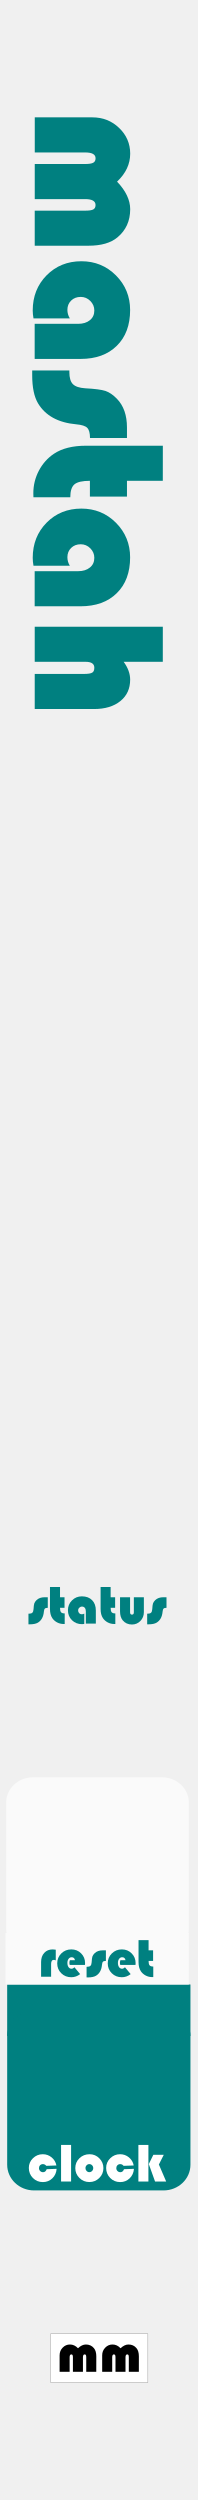
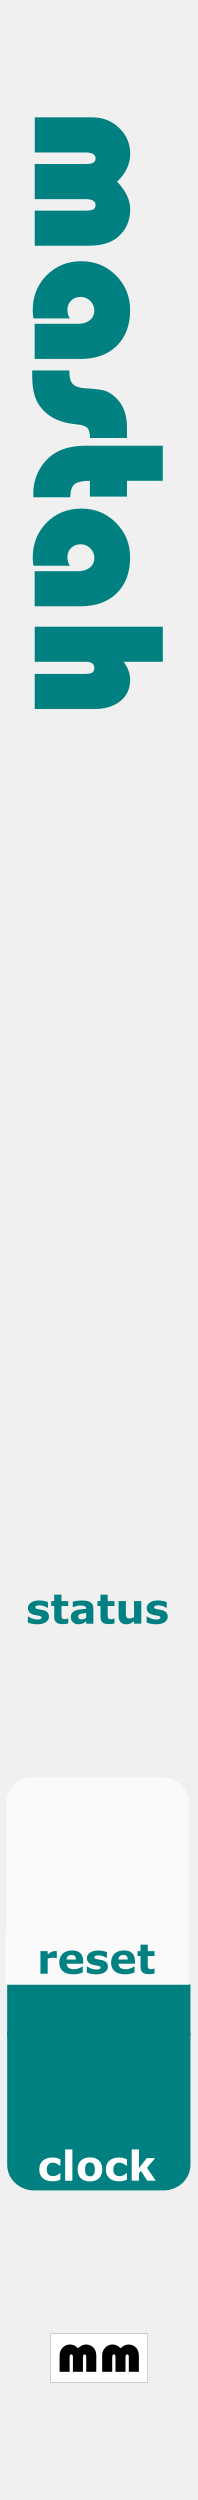
<svg xmlns="http://www.w3.org/2000/svg" width="10.16mm" height="128.5mm" viewBox="0 0 10.16 128.5" version="1.1" id="svg8">
  <defs id="defs2" />
  <g id="layer1" transform="translate(0,-168.5)">
    <path style="fill:#008080;fill-opacity:1;stroke-width:0.271" d="M 0.369,270.504 H 9.789 v 2.646 H 0.369 Z" id="rect180" />
    <path style="fill:#008080;fill-opacity:1;stroke-width:0.271" d="m 1.754,271.827 h 6.65 c 0.767,0 1.385,0.59 1.385,1.323 v 6.615 c 0,0.733 -0.618,1.323 -1.385,1.323 H 1.754 c -0.767,0 -1.385,-0.59 -1.385,-1.323 v -6.615 c 0,-0.733 0.618,-1.323 1.385,-1.323 z" id="rect182" />
    <g aria-label="mastah" transform="rotate(90)" style="font-style:normal;font-weight:normal;font-size:2.822px;line-height:1.25;font-family:sans-serif;letter-spacing:0px;word-spacing:0px;fill:#008080;fill-opacity:1;stroke:none;stroke-width:0.265" id="text1472">
      <path d="m 181.132,-1.785 h -1.804 v -2.595 q 0,-0.299 -0.063,-0.415 -0.063,-0.116 -0.227,-0.116 -0.304,0 -0.304,0.535 v 2.59 h -1.804 v -2.595 q 0,-0.299 -0.068,-0.415 -0.063,-0.116 -0.227,-0.116 -0.299,0 -0.299,0.535 v 2.59 h -1.804 v -2.961 q 0,-0.81 0.545,-1.375 0.545,-0.569 1.322,-0.569 0.801,0 1.437,0.675 0.709,-0.675 1.418,-0.675 0.902,0 1.447,0.656 0.429,0.511 0.429,1.49 z" style="font-style:normal;font-variant:normal;font-weight:normal;font-stretch:normal;font-size:9.878px;font-family:'Bauhaus 93';-inkscape-font-specification:'Bauhaus 93, ';fill:#008080;stroke-width:0.265" id="path1474" />
      <path d="m 184.865,-3.588 v 1.867 q -0.222,0.039 -0.405,0.039 -1.085,0 -1.809,-0.714 -0.723,-0.714 -0.723,-1.789 0,-1.047 0.728,-1.775 0.733,-0.728 1.78,-0.728 1.167,0 1.838,0.685 0.675,0.68 0.675,1.862 v 2.359 h -1.804 V -4.013 q 0,-0.381 -0.188,-0.608 -0.183,-0.227 -0.497,-0.227 -0.285,0 -0.492,0.207 -0.207,0.207 -0.207,0.492 0,0.299 0.188,0.492 0.188,0.193 0.477,0.193 0.236,0 0.439,-0.125 z" style="font-style:normal;font-variant:normal;font-weight:normal;font-stretch:normal;font-size:9.878px;font-family:'Bauhaus 93';-inkscape-font-specification:'Bauhaus 93, ';fill:#008080;stroke-width:0.265" id="path1476" />
      <path d="m 191.014,-6.526 v 1.9 q -0.381,0 -0.526,0.145 -0.14,0.14 -0.178,0.559 -0.125,1.394 -1.08,1.968 -0.506,0.299 -1.437,0.299 h -0.251 v -1.91 h 0.082 q 0.434,0 0.617,-0.178 0.188,-0.183 0.217,-0.637 0.039,-0.738 0.135,-1.037 0.101,-0.299 0.405,-0.593 0.531,-0.516 1.471,-0.516 z" style="font-style:normal;font-variant:normal;font-weight:normal;font-stretch:normal;font-size:9.878px;font-family:'Bauhaus 93';-inkscape-font-specification:'Bauhaus 93, ';fill:#008080;stroke-width:0.265" id="path1478" />
-       <path d="m 193.214,-8.368 v 1.842 h 0.81 v 1.905 h -0.81 q 0,0.574 0.178,0.791 0.183,0.217 0.666,0.217 v 1.895 q -0.14,0.005 -0.207,0.005 -0.613,0 -1.158,-0.285 -0.54,-0.285 -0.868,-0.772 -0.415,-0.622 -0.415,-1.65 v -3.95 z" style="font-style:normal;font-variant:normal;font-weight:normal;font-stretch:normal;font-size:9.878px;font-family:'Bauhaus 93';-inkscape-font-specification:'Bauhaus 93, ';fill:#008080;stroke-width:0.265" id="path1480" />
+       <path d="m 193.214,-8.368 v 1.842 h 0.81 v 1.905 h -0.81 q 0,0.574 0.178,0.791 0.183,0.217 0.666,0.217 v 1.895 q -0.14,0.005 -0.207,0.005 -0.613,0 -1.158,-0.285 -0.54,-0.285 -0.868,-0.772 -0.415,-0.622 -0.415,-1.65 V -8.368 Z" style="font-style:normal;font-variant:normal;font-weight:normal;font-stretch:normal;font-size:9.878px;font-family:'Bauhaus 93';-inkscape-font-specification:'Bauhaus 93, ';fill:#008080;stroke-width:0.265" id="path1480" />
      <path d="m 197.579,-3.588 v 1.867 q -0.222,0.039 -0.405,0.039 -1.085,0 -1.809,-0.714 -0.723,-0.714 -0.723,-1.789 0,-1.047 0.728,-1.775 0.733,-0.728 1.78,-0.728 1.167,0 1.838,0.685 0.675,0.68 0.675,1.862 v 2.359 h -1.804 V -4.013 q 0,-0.381 -0.188,-0.608 -0.183,-0.227 -0.497,-0.227 -0.285,0 -0.492,0.207 -0.207,0.207 -0.207,0.492 0,0.299 0.188,0.492 0.188,0.193 0.477,0.193 0.236,0 0.439,-0.125 z" style="font-style:normal;font-variant:normal;font-weight:normal;font-stretch:normal;font-size:9.878px;font-family:'Bauhaus 93';-inkscape-font-specification:'Bauhaus 93, ';fill:#008080;stroke-width:0.265" id="path1482" />
      <path d="m 202.518,-8.368 v 2.011 q 0.458,-0.333 0.916,-0.333 0.695,0 1.1,0.502 0.41,0.502 0.41,1.355 v 3.048 h -1.804 v -2.542 q 0,-0.309 -0.068,-0.415 -0.063,-0.106 -0.251,-0.106 -0.304,0 -0.304,0.449 v 2.614 h -1.804 v -6.584 z" style="font-style:normal;font-variant:normal;font-weight:normal;font-stretch:normal;font-size:9.878px;font-family:'Bauhaus 93';-inkscape-font-specification:'Bauhaus 93, ';fill:#008080;stroke-width:0.265" id="path1484" />
    </g>
    <path id="rect172" d="m 0.285,267.858 h 9.42 v 2.646 h -9.42 z" style="fill:#fafafa;stroke-width:0.271" />
    <path id="rect174" d="m 1.698,259.854 h 6.627 c 0.765,0 1.381,0.579 1.381,1.299 v 6.495 c 0,0.72 -0.616,1.299 -1.381,1.299 h -6.627 c -0.765,0 -1.381,-0.579 -1.381,-1.299 v -6.495 c 0,-0.72 0.616,-1.299 1.381,-1.299 z" style="fill:#fafafa;stroke-width:0.268" />
-     <g aria-label="reset" style="font-style:normal;font-weight:normal;font-size:2.822px;line-height:1.25;font-family:sans-serif;letter-spacing:0px;word-spacing:0px;fill:#000000;fill-opacity:1;stroke:none;stroke-width:0.265" id="text1574">
-       <path d="m 2.866,268.715 v 0.551 q -0.054,-0.03 -0.098,-0.03 -0.141,0 -0.141,0.215 v 0.652 H 2.112 v -0.751 q 0,-0.298 0.163,-0.474 Q 2.437,268.7 2.709,268.7 q 0.061,0 0.157,0.015 z" style="font-style:normal;font-variant:normal;font-weight:normal;font-stretch:normal;font-family:'Bauhaus 93';-inkscape-font-specification:'Bauhaus 93, ';fill:#008080;stroke-width:0.265" id="path1580" />
-       <path d="M 4.367,269.499 H 3.585 q -0.018,-0.059 -0.018,-0.109 0,-0.069 0.025,-0.135 H 3.854 q -0.028,-0.153 -0.172,-0.153 -0.096,0 -0.157,0.083 -0.061,0.081 -0.061,0.209 0,0.134 0.058,0.216 0.059,0.083 0.154,0.083 0.077,0 0.149,-0.077 l 0.294,0.353 q -0.205,0.161 -0.456,0.161 -0.306,0 -0.514,-0.205 -0.208,-0.205 -0.208,-0.508 0,-0.302 0.209,-0.51 0.211,-0.208 0.517,-0.208 0.299,0 0.502,0.204 0.204,0.203 0.204,0.5 0,0.03 -0.006,0.097 z" style="font-style:normal;font-variant:normal;font-weight:normal;font-stretch:normal;font-family:'Bauhaus 93';-inkscape-font-specification:'Bauhaus 93, ';fill:#008080;stroke-width:0.265" id="path1582" />
-       <path d="m 5.443,268.748 v 0.543 q -0.109,0 -0.15,0.041 -0.04,0.04 -0.051,0.16 -0.036,0.398 -0.309,0.562 -0.145,0.085 -0.411,0.085 h -0.072 v -0.546 h 0.023 q 0.124,0 0.176,-0.051 0.054,-0.052 0.062,-0.182 0.011,-0.211 0.039,-0.296 0.029,-0.085 0.116,-0.17 0.152,-0.147 0.42,-0.147 z" style="font-style:normal;font-variant:normal;font-weight:normal;font-stretch:normal;font-family:'Bauhaus 93';-inkscape-font-specification:'Bauhaus 93, ';fill:#008080;stroke-width:0.265" id="path1584" />
-       <path d="M 6.963,269.499 H 6.182 q -0.018,-0.059 -0.018,-0.109 0,-0.069 0.025,-0.135 h 0.262 q -0.028,-0.153 -0.172,-0.153 -0.096,0 -0.157,0.083 -0.061,0.081 -0.061,0.209 0,0.134 0.058,0.216 0.059,0.083 0.154,0.083 0.077,0 0.149,-0.077 l 0.294,0.353 q -0.205,0.161 -0.456,0.161 -0.306,0 -0.514,-0.205 -0.208,-0.205 -0.208,-0.508 0,-0.302 0.209,-0.51 0.211,-0.208 0.517,-0.208 0.299,0 0.502,0.204 0.204,0.203 0.204,0.5 0,0.03 -0.006,0.097 z" style="font-style:normal;font-variant:normal;font-weight:normal;font-stretch:normal;font-family:'Bauhaus 93';-inkscape-font-specification:'Bauhaus 93, ';fill:#008080;stroke-width:0.265" id="path1586" />
-       <path d="m 7.637,268.222 v 0.526 h 0.232 v 0.544 H 7.637 q 0,0.164 0.051,0.226 0.052,0.062 0.19,0.062 v 0.542 q -0.04,0.001 -0.059,0.001 -0.175,0 -0.331,-0.081 -0.154,-0.081 -0.248,-0.22 -0.119,-0.178 -0.119,-0.471 v -1.129 z" style="font-style:normal;font-variant:normal;font-weight:normal;font-stretch:normal;font-family:'Bauhaus 93';-inkscape-font-specification:'Bauhaus 93, ';fill:#008080;stroke-width:0.265" id="path1588" />
-     </g>
-     <g aria-label="clock" style="font-style:normal;font-weight:normal;font-size:2.822px;line-height:1.25;font-family:sans-serif;letter-spacing:0px;word-spacing:0px;fill:#000000;fill-opacity:1;stroke:none;stroke-width:0.265" id="text1578">
-       <path d="m 2.4,279.997 0.511,-0.019 q -0.022,0.298 -0.222,0.489 -0.2,0.192 -0.486,0.192 -0.303,0 -0.513,-0.211 -0.208,-0.211 -0.208,-0.517 0,-0.291 0.211,-0.497 0.211,-0.207 0.506,-0.207 0.258,0 0.455,0.163 0.197,0.163 0.245,0.415 l -0.522,0.019 q -0.068,-0.088 -0.171,-0.088 -0.088,0 -0.145,0.058 -0.057,0.058 -0.057,0.146 0,0.09 0.059,0.15 0.061,0.061 0.15,0.061 0.131,0 0.186,-0.153 z" style="font-style:normal;font-variant:normal;font-weight:normal;font-stretch:normal;font-family:'Bauhaus 93';-inkscape-font-specification:'Bauhaus 93, ';fill:#ffffff;stroke-width:0.265" id="path1591" />
-       <path d="m 3.654,278.749 v 1.881 H 3.139 v -1.881 z" style="font-style:normal;font-variant:normal;font-weight:normal;font-stretch:normal;font-family:'Bauhaus 93';-inkscape-font-specification:'Bauhaus 93, ';fill:#ffffff;stroke-width:0.265" id="path1593" />
-       <path d="m 4.606,279.227 q 0.292,0 0.5,0.211 0.209,0.209 0.209,0.503 0,0.298 -0.212,0.507 -0.211,0.209 -0.51,0.209 -0.299,0 -0.511,-0.209 -0.212,-0.211 -0.212,-0.507 0,-0.302 0.212,-0.507 0.212,-0.207 0.524,-0.207 z m -0.014,0.508 q -0.083,0 -0.141,0.061 -0.058,0.059 -0.058,0.146 0,0.085 0.058,0.146 0.059,0.061 0.141,0.061 0.083,0 0.141,-0.061 0.059,-0.061 0.059,-0.146 0,-0.087 -0.058,-0.146 -0.058,-0.061 -0.142,-0.061 z" style="font-style:normal;font-variant:normal;font-weight:normal;font-stretch:normal;font-family:'Bauhaus 93';-inkscape-font-specification:'Bauhaus 93, ';fill:#ffffff;stroke-width:0.265" id="path1595" />
-       <path d="m 6.374,279.997 0.511,-0.019 q -0.022,0.298 -0.222,0.489 -0.2,0.192 -0.486,0.192 -0.303,0 -0.513,-0.211 -0.208,-0.211 -0.208,-0.517 0,-0.291 0.211,-0.497 0.211,-0.207 0.506,-0.207 0.258,0 0.455,0.163 0.197,0.163 0.245,0.415 l -0.522,0.019 q -0.068,-0.088 -0.171,-0.088 -0.088,0 -0.145,0.058 -0.057,0.058 -0.057,0.146 0,0.09 0.059,0.15 0.061,0.061 0.15,0.061 0.131,0 0.186,-0.153 z" style="font-style:normal;font-variant:normal;font-weight:normal;font-stretch:normal;font-family:'Bauhaus 93';-inkscape-font-specification:'Bauhaus 93, ';fill:#ffffff;stroke-width:0.265" id="path1597" />
-       <path d="m 7.628,278.749 v 1.881 H 7.113 v -1.881 z m 0.79,0.507 -0.252,0.5 0.375,0.874 H 7.97 l -0.322,-0.897 0.234,-0.477 z" style="font-style:normal;font-variant:normal;font-weight:normal;font-stretch:normal;font-family:'Bauhaus 93';-inkscape-font-specification:'Bauhaus 93, ';fill:#ffffff;stroke-width:0.265" id="path1599" />
-     </g>
-     <g aria-label="status" style="font-style:normal;font-weight:normal;font-size:2.822px;line-height:1.25;font-family:sans-serif;letter-spacing:0px;word-spacing:0px;fill:#008080;fill-opacity:1;stroke:none;stroke-width:0.265" id="text2281" transform="translate(-2.338e-4,2.00001)">
-       <path d="m 2.456,248.599 v 0.543 q -0.109,0 -0.15,0.041 -0.04,0.04 -0.051,0.16 -0.036,0.398 -0.309,0.562 -0.145,0.085 -0.411,0.085 h -0.072 v -0.546 h 0.023 q 0.124,0 0.176,-0.051 0.054,-0.052 0.062,-0.182 0.011,-0.211 0.039,-0.296 0.029,-0.085 0.116,-0.17 0.152,-0.147 0.42,-0.147 z" style="font-style:normal;font-variant:normal;font-weight:normal;font-stretch:normal;font-family:'Bauhaus 93';-inkscape-font-specification:'Bauhaus 93, ';fill:#008080;stroke-width:0.265" id="path2283" />
-       <path d="m 3.085,248.072 v 0.526 h 0.232 v 0.544 H 3.085 q 0,0.164 0.051,0.226 0.052,0.062 0.19,0.062 v 0.542 q -0.04,0.001 -0.059,0.001 -0.175,0 -0.331,-0.081 -0.154,-0.081 -0.248,-0.22 -0.119,-0.178 -0.119,-0.471 v -1.129 z" style="font-style:normal;font-variant:normal;font-weight:normal;font-stretch:normal;font-family:'Bauhaus 93';-inkscape-font-specification:'Bauhaus 93, ';fill:#008080;stroke-width:0.265" id="path2285" />
-       <path d="m 4.332,249.438 v 0.533 q -0.063,0.011 -0.116,0.011 -0.31,0 -0.517,-0.204 -0.207,-0.204 -0.207,-0.511 0,-0.299 0.208,-0.507 0.209,-0.208 0.508,-0.208 0.333,0 0.525,0.196 0.193,0.194 0.193,0.532 v 0.674 H 4.412 v -0.637 q 0,-0.109 -0.054,-0.174 -0.052,-0.065 -0.142,-0.065 -0.081,0 -0.141,0.059 -0.059,0.059 -0.059,0.141 0,0.085 0.054,0.141 0.054,0.055 0.136,0.055 0.068,0 0.125,-0.036 z" style="font-style:normal;font-variant:normal;font-weight:normal;font-stretch:normal;font-family:'Bauhaus 93';-inkscape-font-specification:'Bauhaus 93, ';fill:#008080;stroke-width:0.265" id="path2287" />
-       <path d="m 5.687,248.072 v 0.526 H 5.918 v 0.544 H 5.687 q 0,0.164 0.051,0.226 0.052,0.062 0.19,0.062 v 0.542 q -0.04,0.001 -0.059,0.001 -0.175,0 -0.331,-0.081 -0.154,-0.081 -0.248,-0.22 -0.119,-0.178 -0.119,-0.471 v -1.129 z" style="font-style:normal;font-variant:normal;font-weight:normal;font-stretch:normal;font-family:'Bauhaus 93';-inkscape-font-specification:'Bauhaus 93, ';fill:#008080;stroke-width:0.265" id="path2289" />
-       <path d="M 6.17,248.599 H 6.686 v 0.776 q 0,0.117 0.098,0.117 0.096,0 0.096,-0.117 v -0.776 h 0.515 v 0.766 q 0,0.267 -0.178,0.452 -0.178,0.183 -0.435,0.183 -0.294,0 -0.473,-0.214 -0.139,-0.167 -0.139,-0.463 z" style="font-style:normal;font-variant:normal;font-weight:normal;font-stretch:normal;font-family:'Bauhaus 93';-inkscape-font-specification:'Bauhaus 93, ';fill:#008080;stroke-width:0.265" id="path2291" />
-       <path d="m 8.558,248.599 v 0.543 q -0.109,0 -0.15,0.041 -0.04,0.04 -0.051,0.16 -0.036,0.398 -0.309,0.562 -0.145,0.085 -0.411,0.085 h -0.072 v -0.546 h 0.023 q 0.124,0 0.176,-0.051 0.054,-0.052 0.062,-0.182 0.011,-0.211 0.039,-0.296 0.029,-0.085 0.116,-0.17 0.152,-0.147 0.42,-0.147 z" style="font-style:normal;font-variant:normal;font-weight:normal;font-stretch:normal;font-family:'Bauhaus 93';-inkscape-font-specification:'Bauhaus 93, ';fill:#008080;stroke-width:0.265" id="path2293" />
-     </g>
    <g style="display:inline" id="g1583" transform="translate(0,-5.291667)">
      <rect y="293.75" x="2.6" height="2.5" width="5" id="rect1572" style="opacity:1;fill:#ffffff;fill-opacity:1;stroke:#8c8c8c;stroke-width:0.02;stroke-linecap:butt;stroke-linejoin:round;stroke-miterlimit:4;stroke-dasharray:none;stroke-opacity:1;paint-order:markers fill stroke" />
      <g id="text1570" style="font-style:normal;font-variant:normal;font-weight:normal;font-stretch:normal;font-size:2.822px;line-height:1.25;font-family:'Bauhaus 93';-inkscape-font-specification:'Bauhaus 93, ';letter-spacing:0px;word-spacing:0px;fill:#000000;fill-opacity:1;stroke:none;stroke-width:0.265" aria-label="mm">
        <path id="path1574" style="stroke-width:0.265" d="M 4.948,295.701 H 4.433 v -0.741 q 0,-0.085 -0.018,-0.119 -0.018,-0.033 -0.065,-0.033 -0.087,0 -0.087,0.153 v 0.74 h -0.515 v -0.741 q 0,-0.085 -0.019,-0.119 -0.018,-0.033 -0.065,-0.033 -0.085,0 -0.085,0.153 v 0.74 h -0.515 v -0.846 q 0,-0.232 0.156,-0.393 0.156,-0.163 0.378,-0.163 0.229,0 0.411,0.193 0.203,-0.193 0.405,-0.193 0.258,0 0.413,0.187 0.123,0.146 0.123,0.426 z" />
        <path id="path1576" style="stroke-width:0.265" d="M 7.137,295.701 H 6.621 v -0.741 q 0,-0.085 -0.018,-0.119 -0.018,-0.033 -0.065,-0.033 -0.087,0 -0.087,0.153 v 0.74 h -0.515 v -0.741 q 0,-0.085 -0.019,-0.119 -0.018,-0.033 -0.065,-0.033 -0.085,0 -0.085,0.153 v 0.74 h -0.515 v -0.846 q 0,-0.232 0.156,-0.393 0.156,-0.163 0.378,-0.163 0.229,0 0.411,0.193 0.203,-0.193 0.405,-0.193 0.258,0 0.413,0.187 0.123,0.146 0.123,0.426 z" />
      </g>
    </g>
+     <g aria-label="status" style="font-style:normal;font-variant:normal;font-weight:bold;font-stretch:normal;font-size:2.117px;line-height:1.25;font-family:sans-serif;-inkscape-font-specification:'sans-serif Bold';letter-spacing:0px;word-spacing:0px;display:inline;fill:#008080;fill-opacity:1;stroke:none;stroke-width:0.265" id="text29779-2-9">
+       <path d="m 2.517,251.589 q 0,0.18 -0.161,0.29 -0.161,0.11 -0.441,0.11 -0.155,0 -0.281,-0.029 -0.126,-0.029 -0.203,-0.064 v -0.306 h 0.034 q 0.028,0.02 0.064,0.043 0.037,0.023 0.104,0.05 0.058,0.024 0.131,0.041 0.073,0.017 0.157,0.017 0.11,0 0.162,-0.024 0.053,-0.025 0.053,-0.072 0,-0.042 -0.031,-0.061 -0.031,-0.02 -0.118,-0.037 -0.041,-0.009 -0.113,-0.02 -0.07,-0.011 -0.128,-0.027 -0.158,-0.041 -0.235,-0.128 -0.076,-0.088 -0.076,-0.218 0,-0.167 0.158,-0.278 0.159,-0.112 0.434,-0.112 0.13,0 0.249,0.027 0.12,0.026 0.187,0.056 v 0.294 H 2.432 q -0.083,-0.057 -0.189,-0.092 -0.105,-0.036 -0.214,-0.036 -0.09,0 -0.152,0.025 -0.061,0.025 -0.061,0.07 0,0.041 0.028,0.063 0.028,0.022 0.131,0.043 0.057,0.011 0.122,0.023 0.066,0.01 0.132,0.027 0.147,0.038 0.217,0.121 0.07,0.082 0.07,0.205 z" style="text-align:center;text-anchor:middle;fill:#008080;fill-opacity:1;stroke-width:0.265" id="path34833" />
+       <path d="m 3.507,251.947 q -0.06,0.015 -0.127,0.024 -0.067,0.009 -0.164,0.009 -0.217,0 -0.323,-0.088 -0.105,-0.088 -0.105,-0.301 V 251.049 H 2.634 v -0.252 h 0.153 v -0.332 h 0.372 v 0.332 h 0.348 v 0.252 H 3.159 v 0.411 q 0,0.061 0.001,0.106 0.001,0.045 0.017,0.082 0.014,0.036 0.051,0.058 0.037,0.021 0.107,0.021 0.029,0 0.075,-0.012 0.048,-0.012 0.066,-0.023 h 0.031 z" style="text-align:center;text-anchor:middle;fill:#008080;fill-opacity:1;stroke-width:0.265" id="path34835" />
+       <path d="m 4.431,251.654 v -0.242 q -0.075,0.006 -0.163,0.018 -0.088,0.01 -0.133,0.025 -0.056,0.018 -0.086,0.052 -0.029,0.033 -0.029,0.088 0,0.036 0.006,0.059 0.006,0.023 0.031,0.043 0.024,0.021 0.057,0.031 0.033,0.009 0.103,0.009 0.056,0 0.113,-0.023 0.058,-0.023 0.101,-0.06 z m 0,0.18 q -0.03,0.023 -0.074,0.055 -0.044,0.032 -0.084,0.051 -0.055,0.025 -0.114,0.036 -0.059,0.012 -0.129,0.012 -0.165,0 -0.277,-0.102 -0.112,-0.102 -0.112,-0.261 0,-0.127 0.057,-0.208 0.057,-0.081 0.161,-0.127 0.103,-0.046 0.256,-0.066 0.153,-0.02 0.317,-0.029 v -0.006 q 0,-0.096 -0.079,-0.132 -0.079,-0.037 -0.232,-0.037 -0.092,0 -0.196,0.033 -0.104,0.032 -0.15,0.05 h -0.034 v -0.28 q 0.059,-0.015 0.191,-0.036 0.133,-0.022 0.267,-0.022 0.317,0 0.458,0.098 0.142,0.097 0.142,0.306 v 0.79 H 4.431 Z" style="text-align:center;text-anchor:middle;fill:#008080;fill-opacity:1;stroke-width:0.265" id="path34837" />
+       <path d="m 5.884,251.947 q -0.06,0.015 -0.127,0.024 -0.067,0.009 -0.164,0.009 -0.217,0 -0.323,-0.088 -0.105,-0.088 -0.105,-0.301 V 251.049 H 5.011 v -0.252 h 0.153 v -0.332 h 0.372 v 0.332 h 0.348 v 0.252 H 5.536 v 0.411 q 0,0.061 0.001,0.106 0.001,0.045 0.017,0.082 0.014,0.036 0.051,0.058 0.037,0.021 0.107,0.021 0.029,0 0.075,-0.012 0.048,-0.012 0.066,-0.023 h 0.031 z" style="text-align:center;text-anchor:middle;fill:#008080;fill-opacity:1;stroke-width:0.265" id="path34839" />
+       <path d="M 7.262,251.957 H 6.89 v -0.128 q -0.103,0.079 -0.189,0.12 -0.086,0.04 -0.205,0.04 -0.192,0 -0.297,-0.111 -0.103,-0.111 -0.103,-0.327 v -0.756 h 0.374 v 0.576 q 0,0.088 0.005,0.147 0.006,0.058 0.027,0.096 0.02,0.038 0.059,0.056 0.04,0.018 0.112,0.018 0.048,0 0.105,-0.018 0.058,-0.018 0.112,-0.052 v -0.823 H 7.262 Z" style="text-align:center;text-anchor:middle;fill:#008080;fill-opacity:1;stroke-width:0.265" id="path34841" />
+       <path d="m 8.623,251.589 q 0,0.18 -0.161,0.29 -0.161,0.11 -0.441,0.11 -0.155,0 -0.281,-0.029 -0.126,-0.029 -0.203,-0.064 v -0.306 h 0.034 q 0.028,0.02 0.064,0.043 0.037,0.023 0.104,0.05 0.058,0.024 0.131,0.041 0.073,0.017 0.157,0.017 0.11,0 0.162,-0.024 0.053,-0.025 0.053,-0.072 0,-0.042 -0.031,-0.061 -0.031,-0.02 -0.118,-0.037 -0.041,-0.009 -0.113,-0.02 -0.07,-0.011 -0.128,-0.027 -0.158,-0.041 -0.235,-0.128 -0.076,-0.088 -0.076,-0.218 0,-0.167 0.158,-0.278 0.159,-0.112 0.434,-0.112 0.13,0 0.249,0.027 0.12,0.026 0.187,0.056 v 0.294 h -0.032 q -0.083,-0.057 -0.189,-0.092 -0.105,-0.036 -0.214,-0.036 -0.09,0 -0.152,0.025 -0.061,0.025 -0.061,0.07 0,0.041 0.028,0.063 0.028,0.022 0.131,0.043 0.057,0.011 0.122,0.023 0.066,0.01 0.132,0.027 0.147,0.038 0.217,0.121 0.07,0.082 0.07,0.205 z" style="text-align:center;text-anchor:middle;fill:#008080;fill-opacity:1;stroke-width:0.265" id="path34843" />
+     </g>
+     <g aria-label="reset" style="font-style:normal;font-variant:normal;font-weight:bold;font-stretch:normal;font-size:2.117px;line-height:1.25;font-family:sans-serif;-inkscape-font-specification:'sans-serif Bold';letter-spacing:0px;word-spacing:0px;display:inline;fill:#008080;fill-opacity:1;stroke:none;stroke-width:0.265" id="text29779-2-9-0">
+       <path d="m 2.92,269.143 h -0.033 q -0.024,-0.008 -0.076,-0.012 -0.053,-0.004 -0.088,-0.004 -0.08,0 -0.141,0.01 -0.061,0.01 -0.131,0.035 V 269.949 H 2.079 v -1.161 h 0.372 v 0.171 q 0.123,-0.105 0.214,-0.14 0.091,-0.035 0.167,-0.035 0.02,0 0.044,10e-4 0.025,0.001 0.043,0.003 z" style="text-align:center;text-anchor:middle;fill:#008080;fill-opacity:1;stroke-width:0.265" id="path34822" />
+       <path d="M 4.276,269.437 H 3.425 q 0.008,0.136 0.103,0.209 0.096,0.072 0.282,0.072 0.118,0 0.228,-0.042 0.111,-0.042 0.175,-0.091 h 0.041 v 0.299 q -0.126,0.051 -0.238,0.073 -0.112,0.023 -0.247,0.023 -0.349,0 -0.535,-0.157 -0.186,-0.157 -0.186,-0.448 0,-0.287 0.176,-0.455 0.177,-0.168 0.484,-0.168 0.283,0 0.426,0.144 0.143,0.143 0.143,0.411 z m -0.37,-0.218 q -0.003,-0.117 -0.058,-0.176 -0.055,-0.059 -0.171,-0.059 -0.107,0 -0.177,0.056 -0.069,0.056 -0.078,0.179 z" style="text-align:center;text-anchor:middle;fill:#008080;fill-opacity:1;stroke-width:0.265" id="path34824" />
+       <path d="m 5.548,269.581 q 0,0.18 -0.161,0.29 -0.161,0.11 -0.441,0.11 -0.155,0 -0.281,-0.029 -0.126,-0.029 -0.203,-0.064 v -0.306 h 0.034 q 0.028,0.02 0.064,0.043 0.037,0.023 0.104,0.05 0.058,0.024 0.131,0.041 0.073,0.017 0.157,0.017 0.11,0 0.162,-0.024 0.053,-0.025 0.053,-0.072 0,-0.042 -0.031,-0.061 -0.031,-0.02 -0.118,-0.037 -0.041,-0.009 -0.113,-0.02 -0.07,-0.011 -0.128,-0.027 -0.158,-0.041 -0.235,-0.128 -0.076,-0.088 -0.076,-0.218 0,-0.167 0.158,-0.278 0.159,-0.112 0.434,-0.112 0.13,0 0.249,0.027 0.12,0.026 0.187,0.056 v 0.294 h -0.032 q -0.083,-0.057 -0.189,-0.092 -0.105,-0.036 -0.214,-0.036 -0.09,0 -0.152,0.025 -0.061,0.025 -0.061,0.07 0,0.041 0.028,0.063 0.028,0.022 0.131,0.043 0.057,0.011 0.122,0.023 0.066,0.01 0.132,0.027 0.147,0.038 0.217,0.121 0.07,0.082 0.07,0.205 z" style="text-align:center;text-anchor:middle;fill:#008080;fill-opacity:1;stroke-width:0.265" id="path34826" />
+       <path d="M 6.939,269.437 H 6.087 q 0.008,0.136 0.103,0.209 0.096,0.072 0.282,0.072 0.118,0 0.228,-0.042 0.111,-0.042 0.175,-0.091 h 0.041 v 0.299 q -0.126,0.051 -0.238,0.073 -0.112,0.023 -0.247,0.023 -0.349,0 -0.535,-0.157 -0.186,-0.157 -0.186,-0.448 0,-0.287 0.176,-0.455 0.177,-0.168 0.484,-0.168 0.283,0 0.426,0.144 0.143,0.143 0.143,0.411 z m -0.37,-0.218 q -0.003,-0.117 -0.058,-0.176 -0.055,-0.059 -0.171,-0.059 -0.107,0 -0.177,0.056 -0.069,0.056 -0.078,0.179 z" style="text-align:center;text-anchor:middle;fill:#008080;fill-opacity:1;stroke-width:0.265" id="path34828" />
+       <path d="m 7.943,269.939 q -0.06,0.015 -0.127,0.024 -0.067,0.009 -0.164,0.009 -0.217,0 -0.323,-0.088 -0.105,-0.088 -0.105,-0.301 v -0.543 H 7.07 v -0.252 h 0.153 v -0.332 H 7.595 v 0.332 h 0.348 v 0.252 H 7.595 v 0.411 q 0,0.061 0.001,0.106 0.001,0.045 0.017,0.082 0.014,0.036 0.051,0.058 0.037,0.021 0.107,0.021 0.029,0 0.075,-0.012 0.048,-0.012 0.066,-0.023 h 0.031 z" style="text-align:center;text-anchor:middle;fill:#008080;fill-opacity:1;stroke-width:0.265" id="path34830" />
+     </g>
+     <g aria-label="clock" style="font-style:normal;font-variant:normal;font-weight:bold;font-stretch:normal;font-size:2.117px;line-height:1.25;font-family:sans-serif;-inkscape-font-specification:'sans-serif Bold';letter-spacing:0px;word-spacing:0px;display:inline;fill:#ffffff;fill-opacity:1;stroke:none;stroke-width:0.265" id="text29779-2-9-3">
+       <path d="m 2.709,280.619 q -0.152,0 -0.278,-0.036 -0.125,-0.036 -0.218,-0.112 -0.092,-0.075 -0.143,-0.19 -0.051,-0.115 -0.051,-0.269 0,-0.162 0.054,-0.28 0.055,-0.118 0.152,-0.195 0.094,-0.073 0.217,-0.107 0.123,-0.034 0.255,-0.034 0.119,0 0.219,0.026 0.1,0.026 0.187,0.067 v 0.317 h -0.053 q -0.022,-0.019 -0.053,-0.043 -0.03,-0.025 -0.074,-0.049 -0.042,-0.023 -0.093,-0.037 -0.051,-0.015 -0.118,-0.015 -0.149,0 -0.229,0.095 -0.08,0.094 -0.08,0.256 0,0.167 0.082,0.254 0.083,0.087 0.234,0.087 0.07,0 0.126,-0.015 0.057,-0.017 0.094,-0.038 0.035,-0.021 0.062,-0.043 0.027,-0.023 0.05,-0.044 h 0.053 v 0.317 q -0.088,0.041 -0.184,0.065 -0.095,0.025 -0.211,0.025 z" style="text-align:center;text-anchor:middle;fill:#ffffff;fill-opacity:1;stroke-width:0.265" id="path34811" />
+       <path d="M 3.72,280.588 H 3.348 v -1.608 h 0.372 z" style="text-align:center;text-anchor:middle;fill:#ffffff;fill-opacity:1;stroke-width:0.265" id="path34813" />
+       <path d="m 5.258,280.008 q 0,0.286 -0.167,0.452 -0.166,0.164 -0.468,0.164 -0.302,0 -0.469,-0.164 -0.166,-0.165 -0.166,-0.452 0,-0.288 0.167,-0.453 0.168,-0.164 0.468,-0.164 0.304,0 0.469,0.165 0.166,0.165 0.166,0.452 z m -0.458,0.282 q 0.036,-0.044 0.054,-0.106 0.019,-0.063 0.019,-0.174 0,-0.102 -0.019,-0.172 -0.019,-0.069 -0.052,-0.111 -0.033,-0.042 -0.08,-0.06 -0.047,-0.018 -0.1,-0.018 -0.054,0 -0.096,0.015 -0.041,0.015 -0.08,0.058 -0.034,0.04 -0.055,0.111 -0.02,0.07 -0.02,0.177 0,0.095 0.018,0.165 0.018,0.069 0.052,0.112 0.033,0.04 0.079,0.059 0.047,0.019 0.105,0.019 0.051,0 0.096,-0.017 0.047,-0.018 0.079,-0.058 z" style="text-align:center;text-anchor:middle;fill:#ffffff;fill-opacity:1;stroke-width:0.265" id="path34815" />
+       <path d="m 6.132,280.619 q -0.152,0 -0.278,-0.036 -0.125,-0.036 -0.218,-0.112 -0.092,-0.075 -0.143,-0.19 -0.051,-0.115 -0.051,-0.269 0,-0.162 0.054,-0.28 0.055,-0.118 0.152,-0.195 0.094,-0.073 0.217,-0.107 0.123,-0.034 0.255,-0.034 0.119,0 0.219,0.026 0.1,0.026 0.187,0.067 v 0.317 h -0.053 q -0.022,-0.019 -0.053,-0.043 -0.03,-0.025 -0.074,-0.049 -0.042,-0.023 -0.093,-0.037 -0.051,-0.015 -0.118,-0.015 -0.149,0 -0.229,0.095 -0.08,0.094 -0.08,0.256 0,0.167 0.082,0.254 0.083,0.087 0.234,0.087 0.07,0 0.126,-0.015 0.057,-0.017 0.094,-0.038 0.035,-0.021 0.062,-0.043 0.027,-0.023 0.05,-0.044 h 0.053 v 0.317 q -0.088,0.041 -0.184,0.065 -0.095,0.025 -0.211,0.025 z" style="text-align:center;text-anchor:middle;fill:#ffffff;fill-opacity:1;stroke-width:0.265" id="path34817" />
+       <path d="M 8.003,280.588 H 7.57 l -0.326,-0.505 -0.101,0.123 v 0.382 H 6.771 v -1.608 h 0.372 v 0.96 l 0.401,-0.513 h 0.429 l -0.418,0.5 z" style="text-align:center;text-anchor:middle;fill:#ffffff;fill-opacity:1;stroke-width:0.265" id="path34819" />
+     </g>
  </g>
  <g id="layer2" style="display:none">
    <circle style="display:inline;fill:#0000ff;stroke-width:0.249" id="circle166" cx="5.011" cy="106.383" r="4.25" />
  </g>
</svg>
